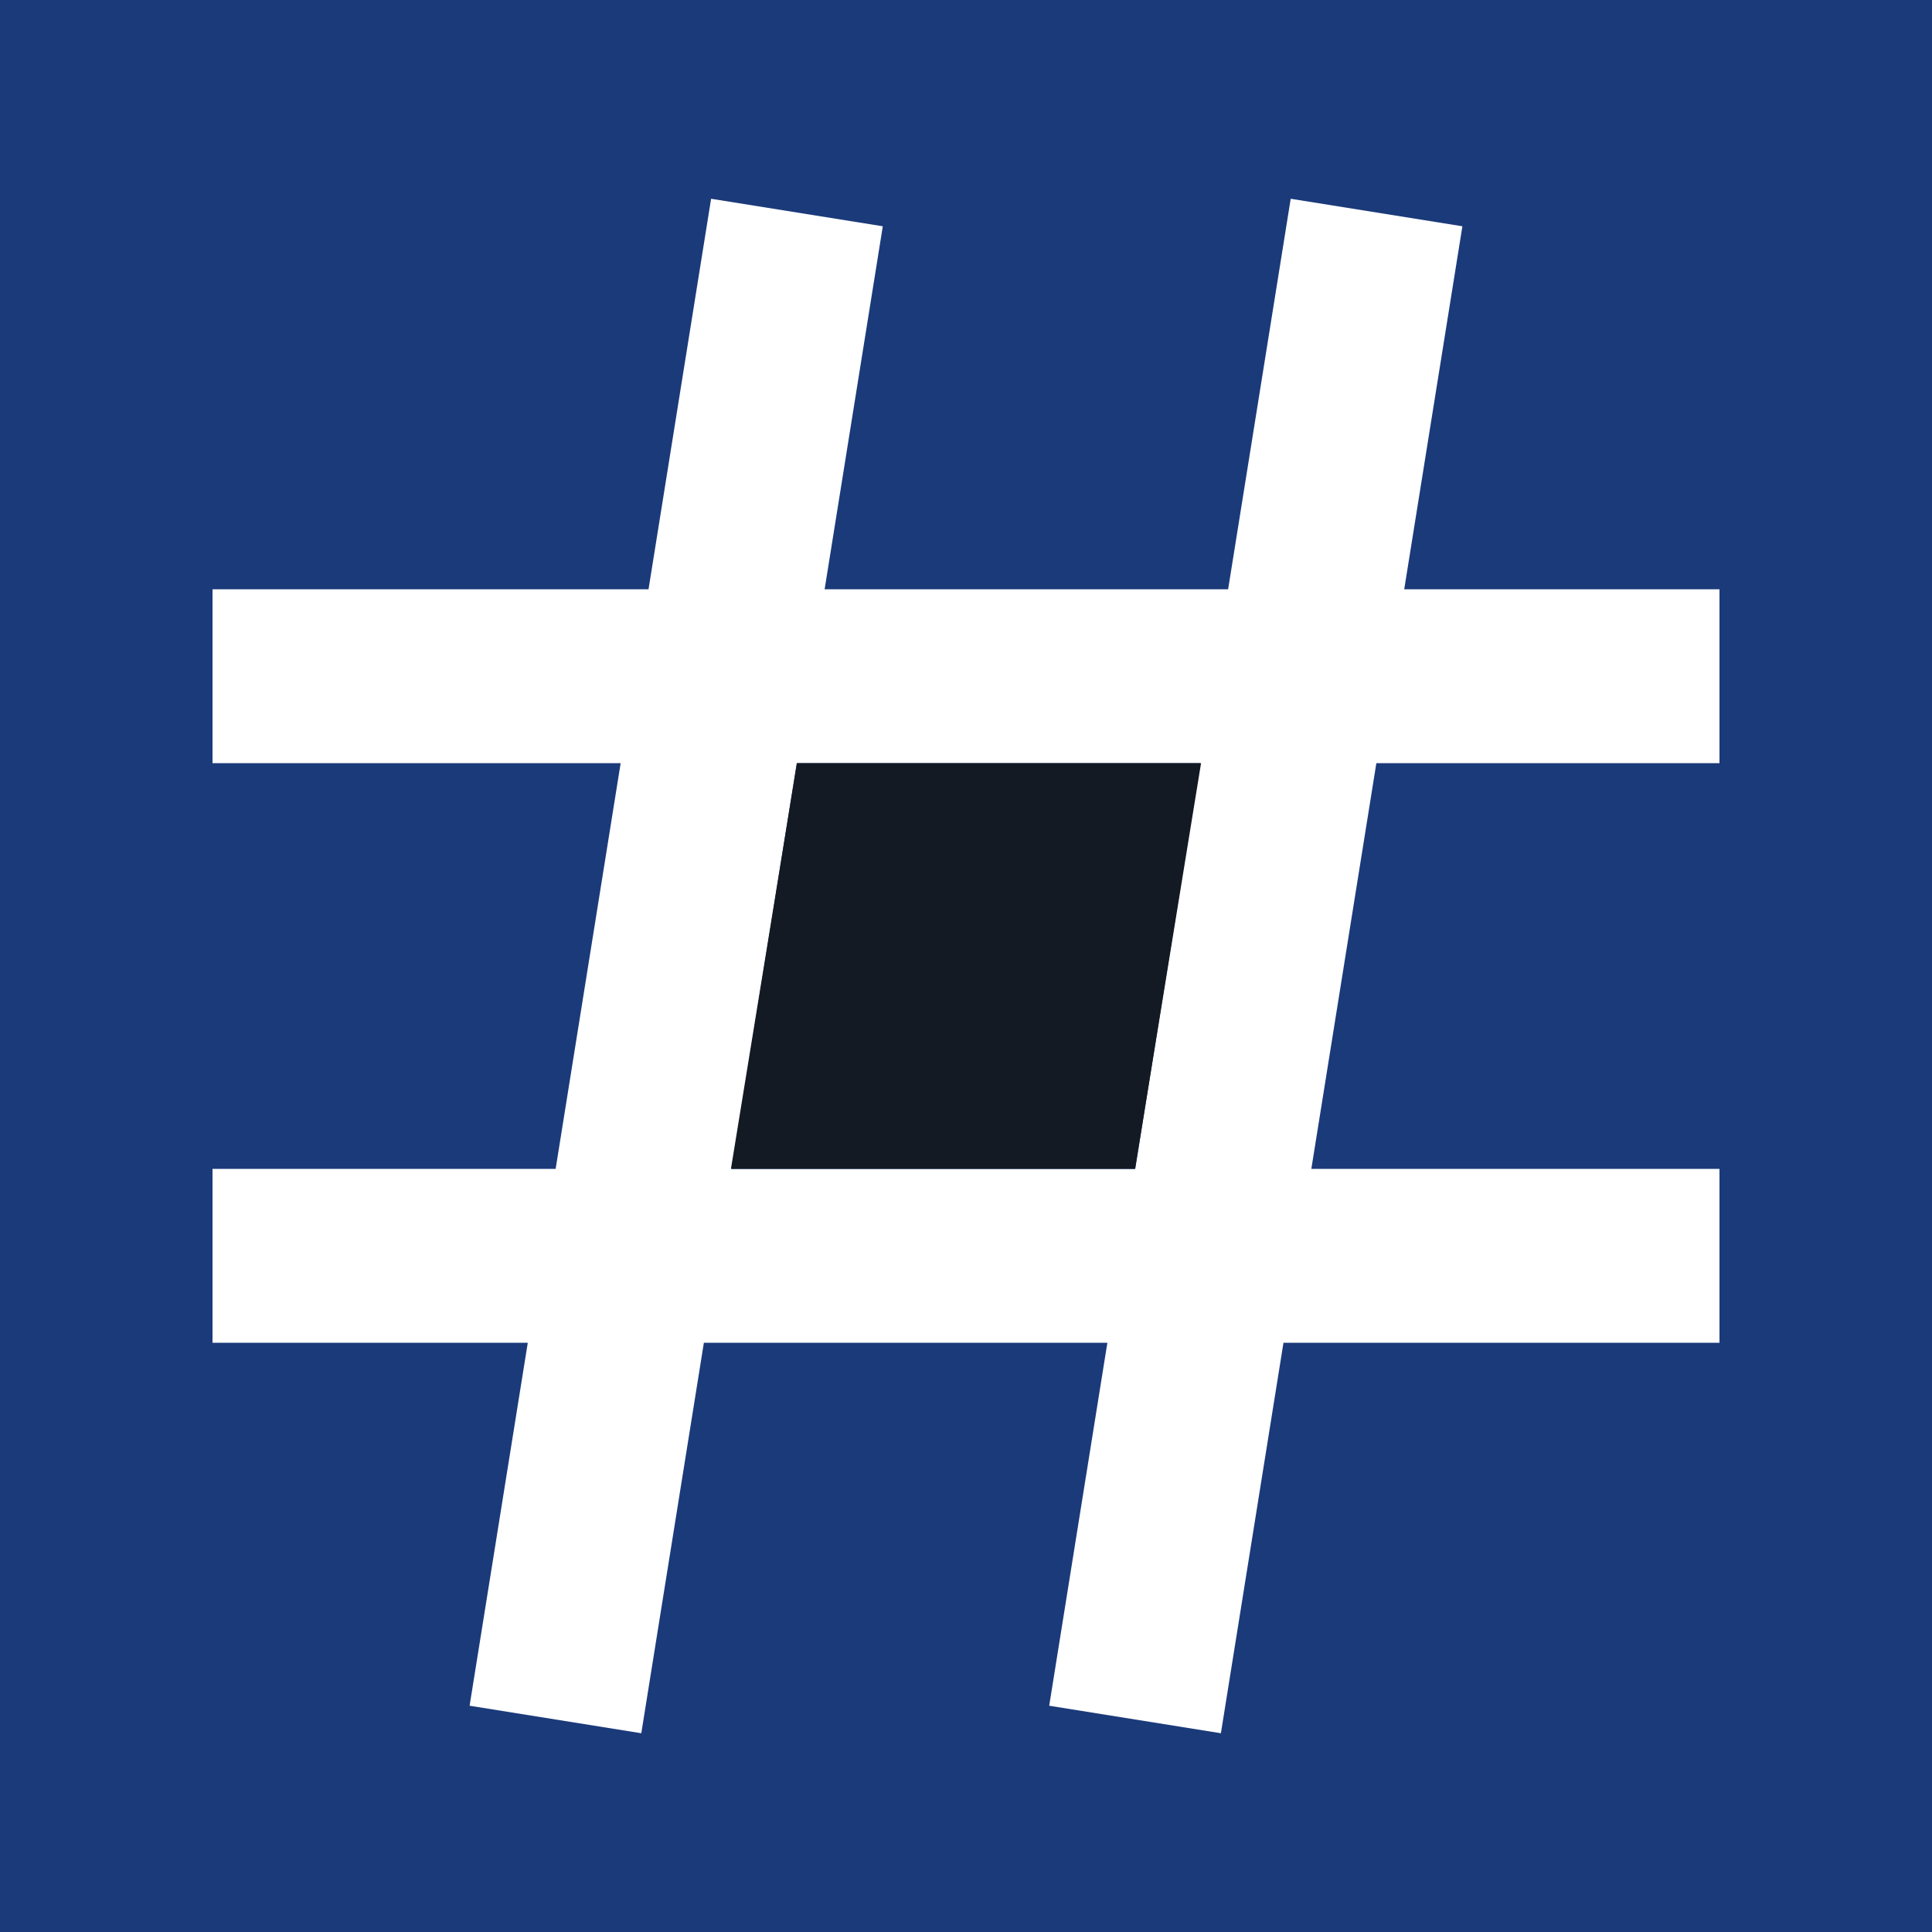
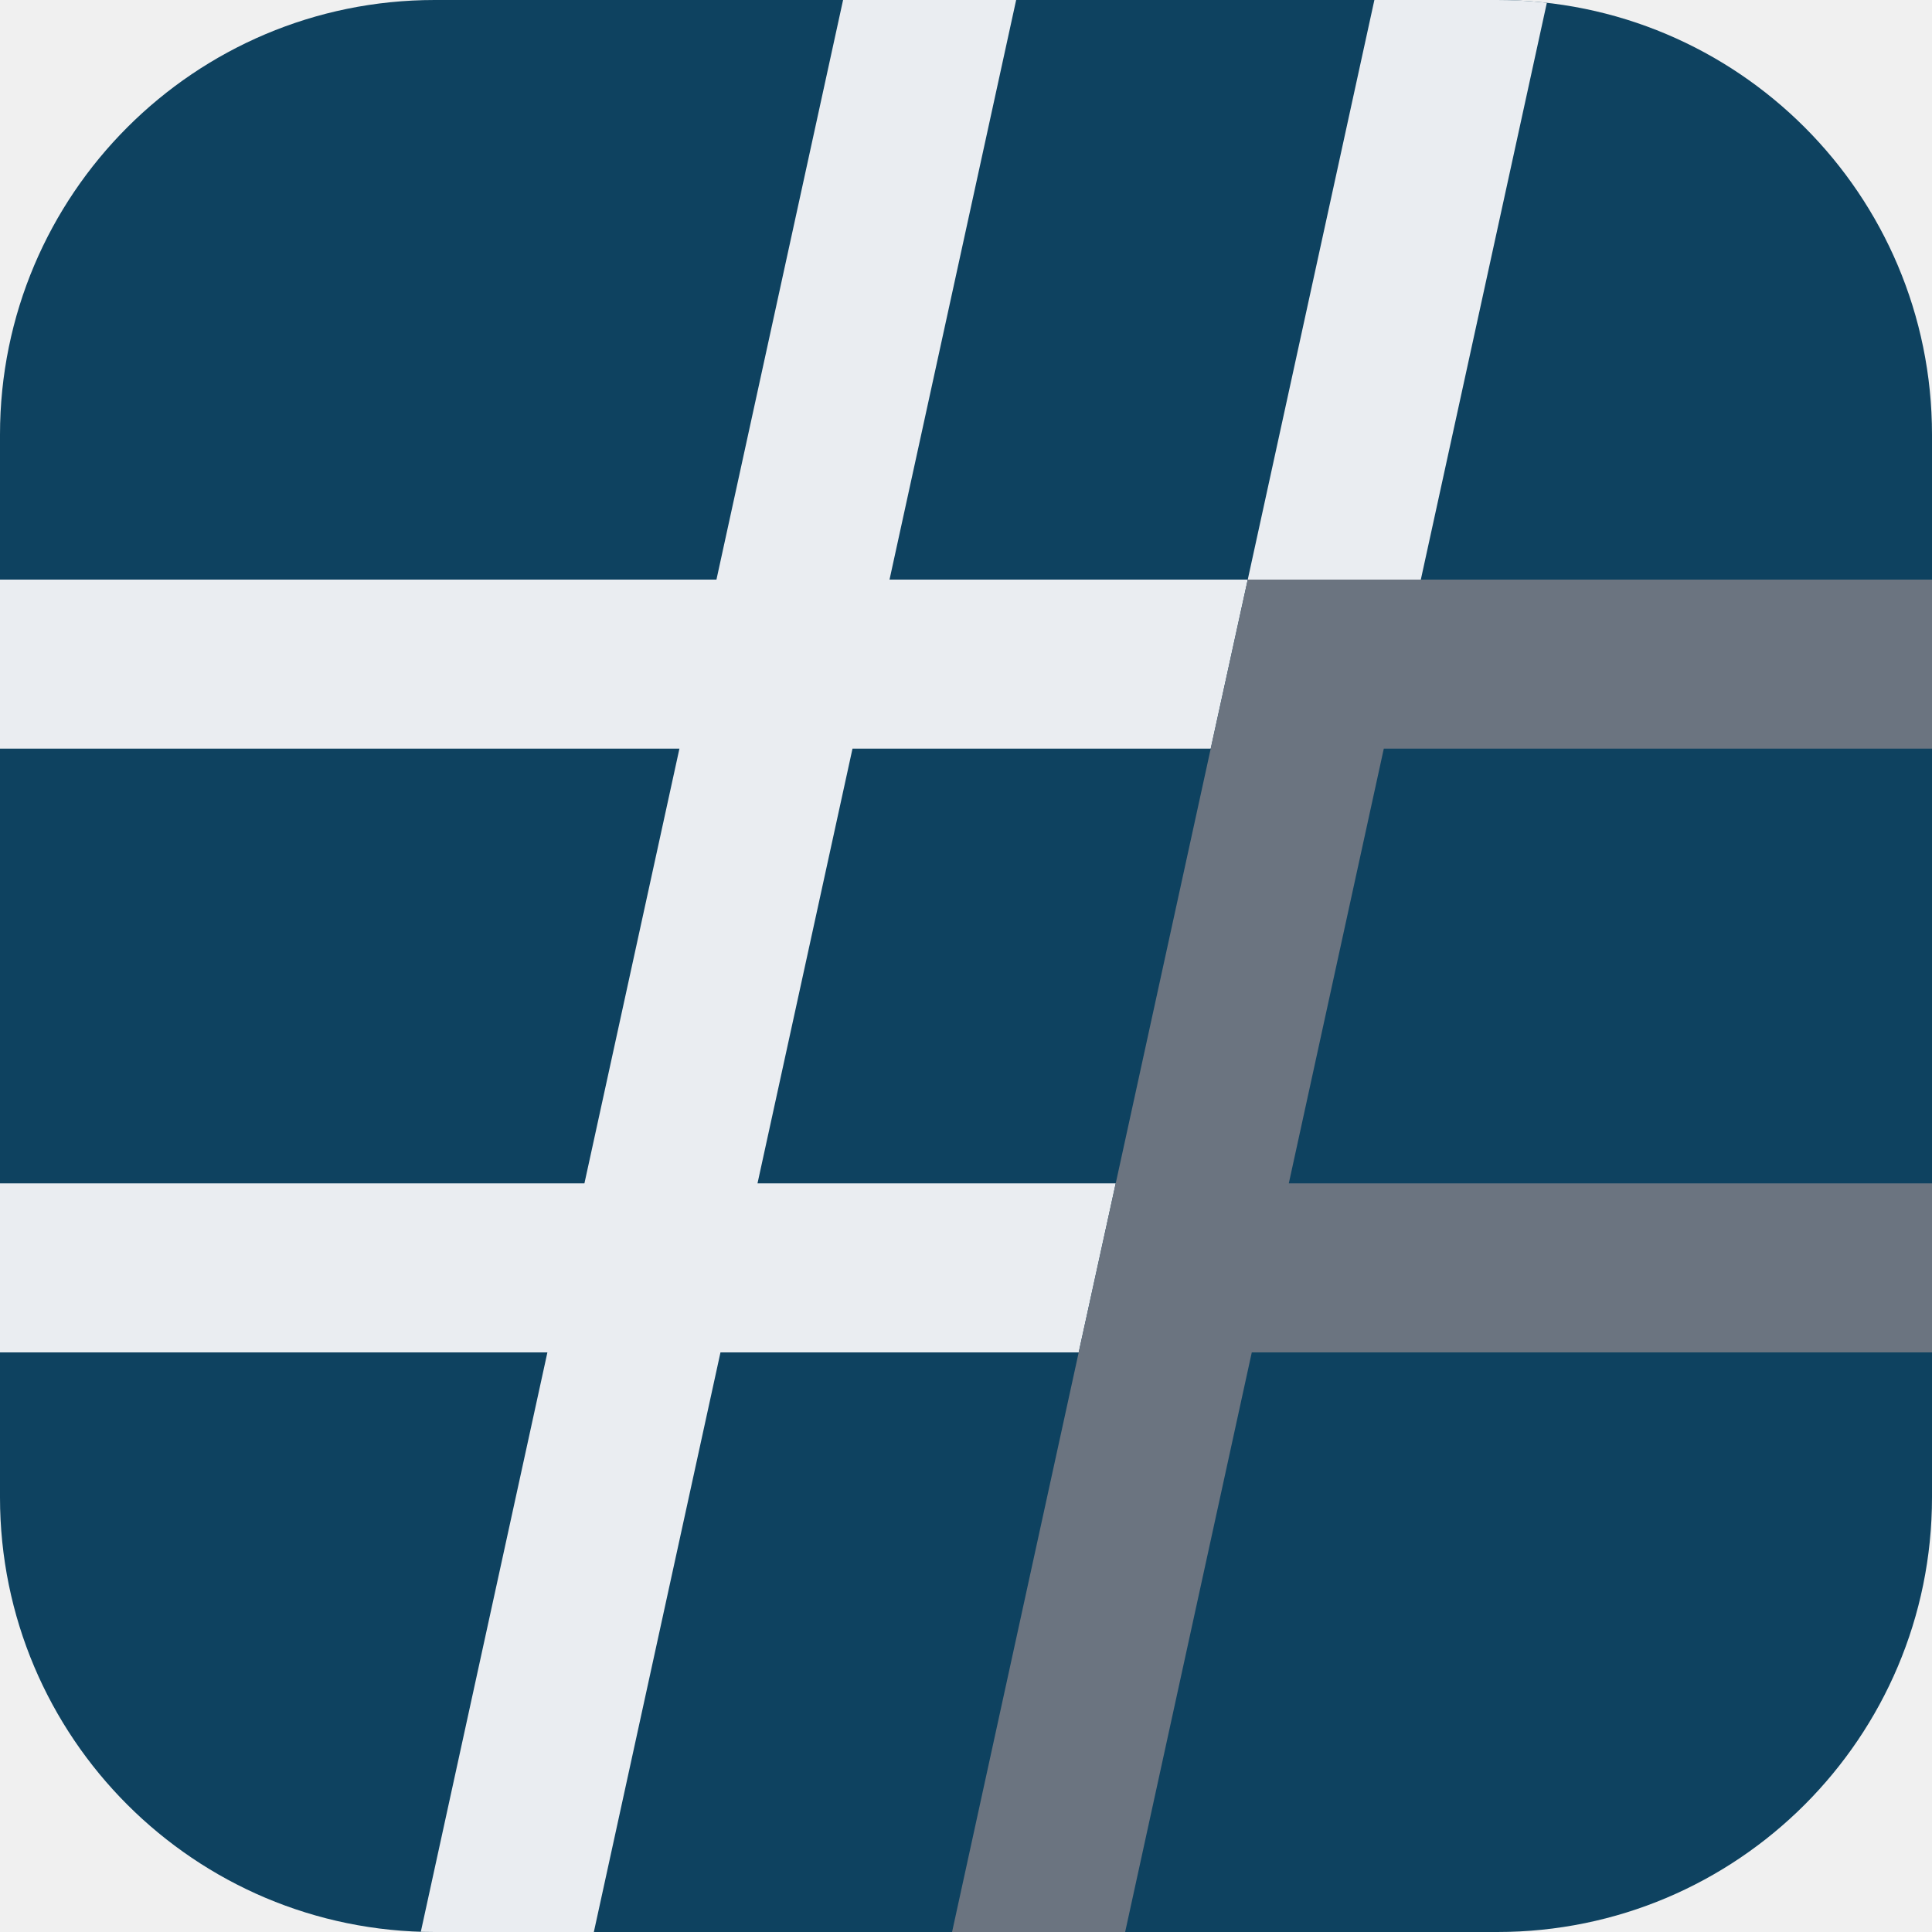
<svg xmlns="http://www.w3.org/2000/svg" viewBox="0 0 24 24" width="24" height="24">
-   <rect width="24" height="24" fill="#1b3a7a" />
-   <path d="M9.9 2.64L6.9 21.36M17.1 2.64L14.1 21.36M2.64 8.4H21.36M2.64 15.6H21.36" fill="none" stroke="#ffffff" stroke-width="2.16" />
-   <path d="M9.9 9.48H14.92L14.1 14.52H9.08Z" fill="#131a24" />
+   <defs>
+     <clipPath id="plate">
+       <rect width="24" height="24" rx="5.4" ry="5.4" />
+     </clipPath>
+   </defs>
+   <rect width="24" height="24" rx="5.4" ry="5.4" fill="#0e4260" />
+   <g clip-path="url(#plate)">
+     <path d="M10.91 -2L13.06 -2L11.05 7.2L8.9 7.2ZM17.51 -2L19.66 -2L17.65 7.2L15.5 7.2ZM-2 7.2L8.9 7.2L8.44 9.3L-2 9.3ZM8.9 7.2L11.05 7.2L10.59 9.3L8.44 9.3ZM11.05 7.2L15.5 7.2L15.04 9.3L10.59 9.3ZM8.44 9.3L10.59 9.3L9.41 14.7L7.26 14.7ZM-2 14.7L7.26 14.7L6.8 16.8L-2 16.8ZM7.26 14.7L9.41 14.7L8.95 16.8L6.8 16.8ZM9.41 14.7L13.86 14.7L13.4 16.8L8.95 16.8ZM6.8 16.8L8.95 16.8L6.94 26L4.79 26Z" fill="#eaedf1" />
+     <path d="M15.5 7.2L17.65 7.2L17.19 9.3L15.04 9.3ZM17.65 7.2L26 7.2L26 9.3L17.19 9.3ZM15.04 9.3L17.19 9.3L16.01 14.7L13.86 14.7ZM13.86 14.7L16.01 14.7L15.55 16.8L13.4 16.8ZM16.01 14.7L26 14.7L26 16.8L15.55 16.8ZM13.4 16.8L15.55 16.8L13.54 26L11.39 26Z" fill="#6b7480" />
+   </g>
</svg>
